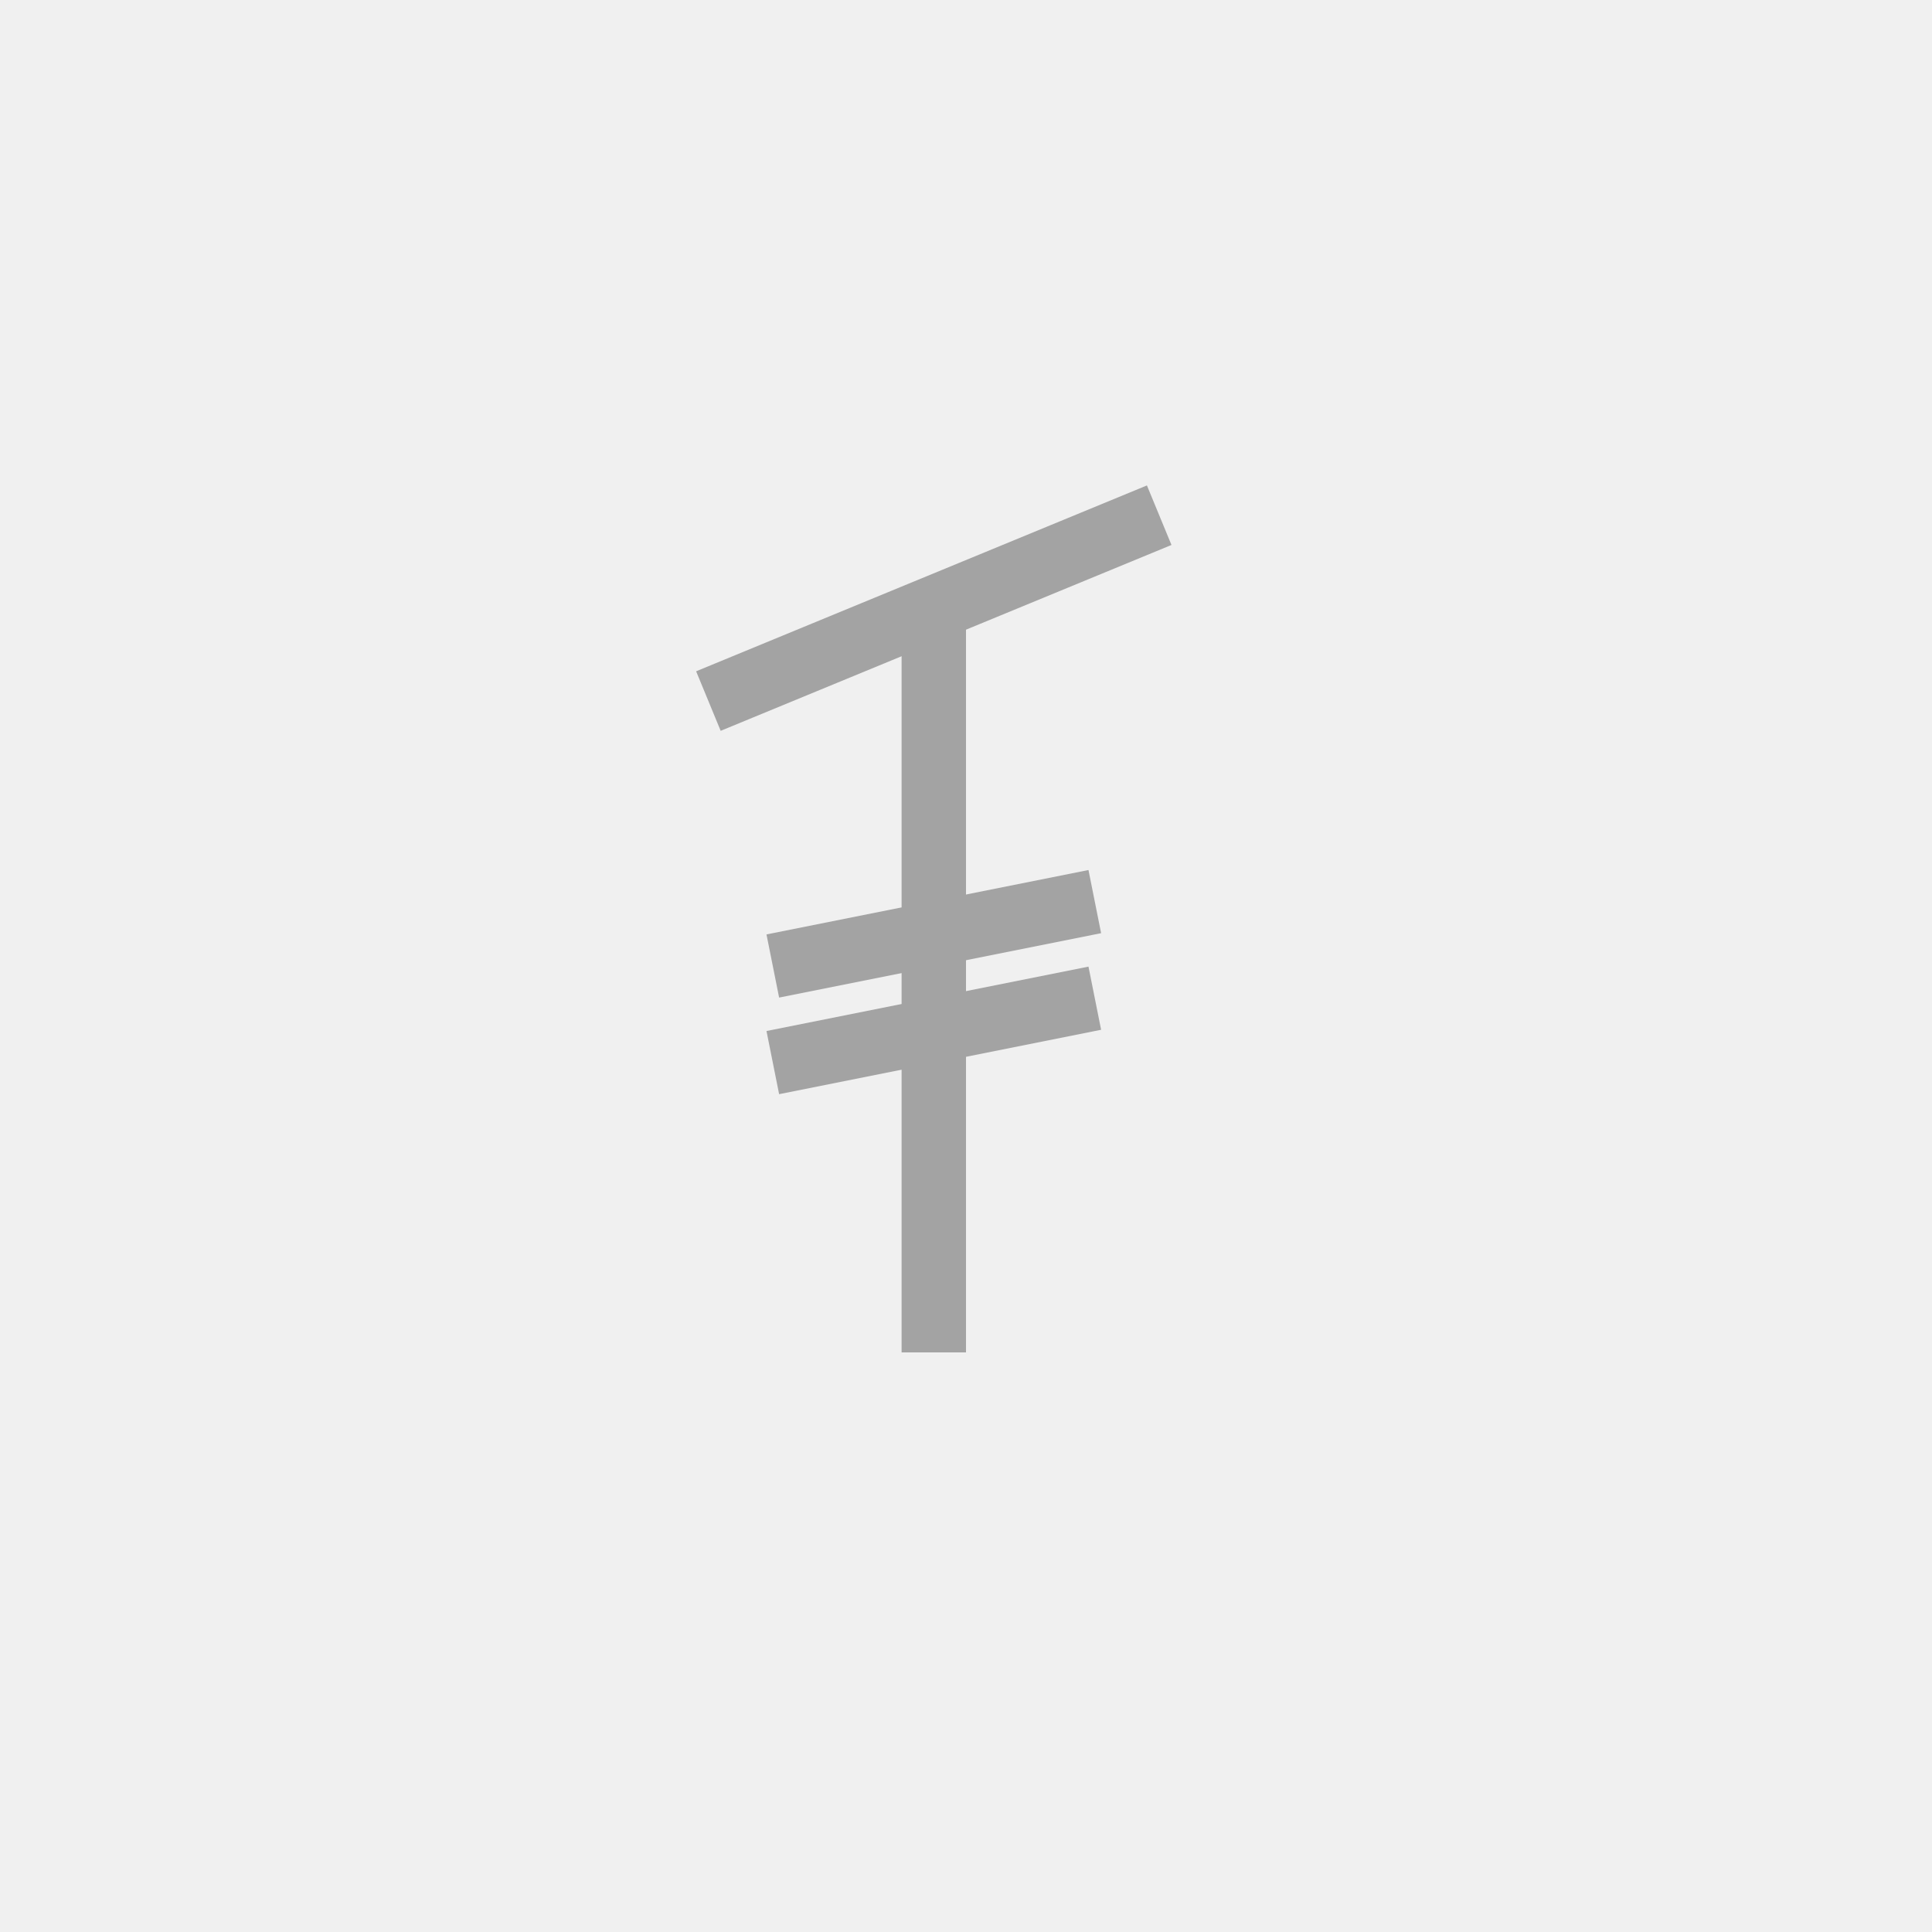
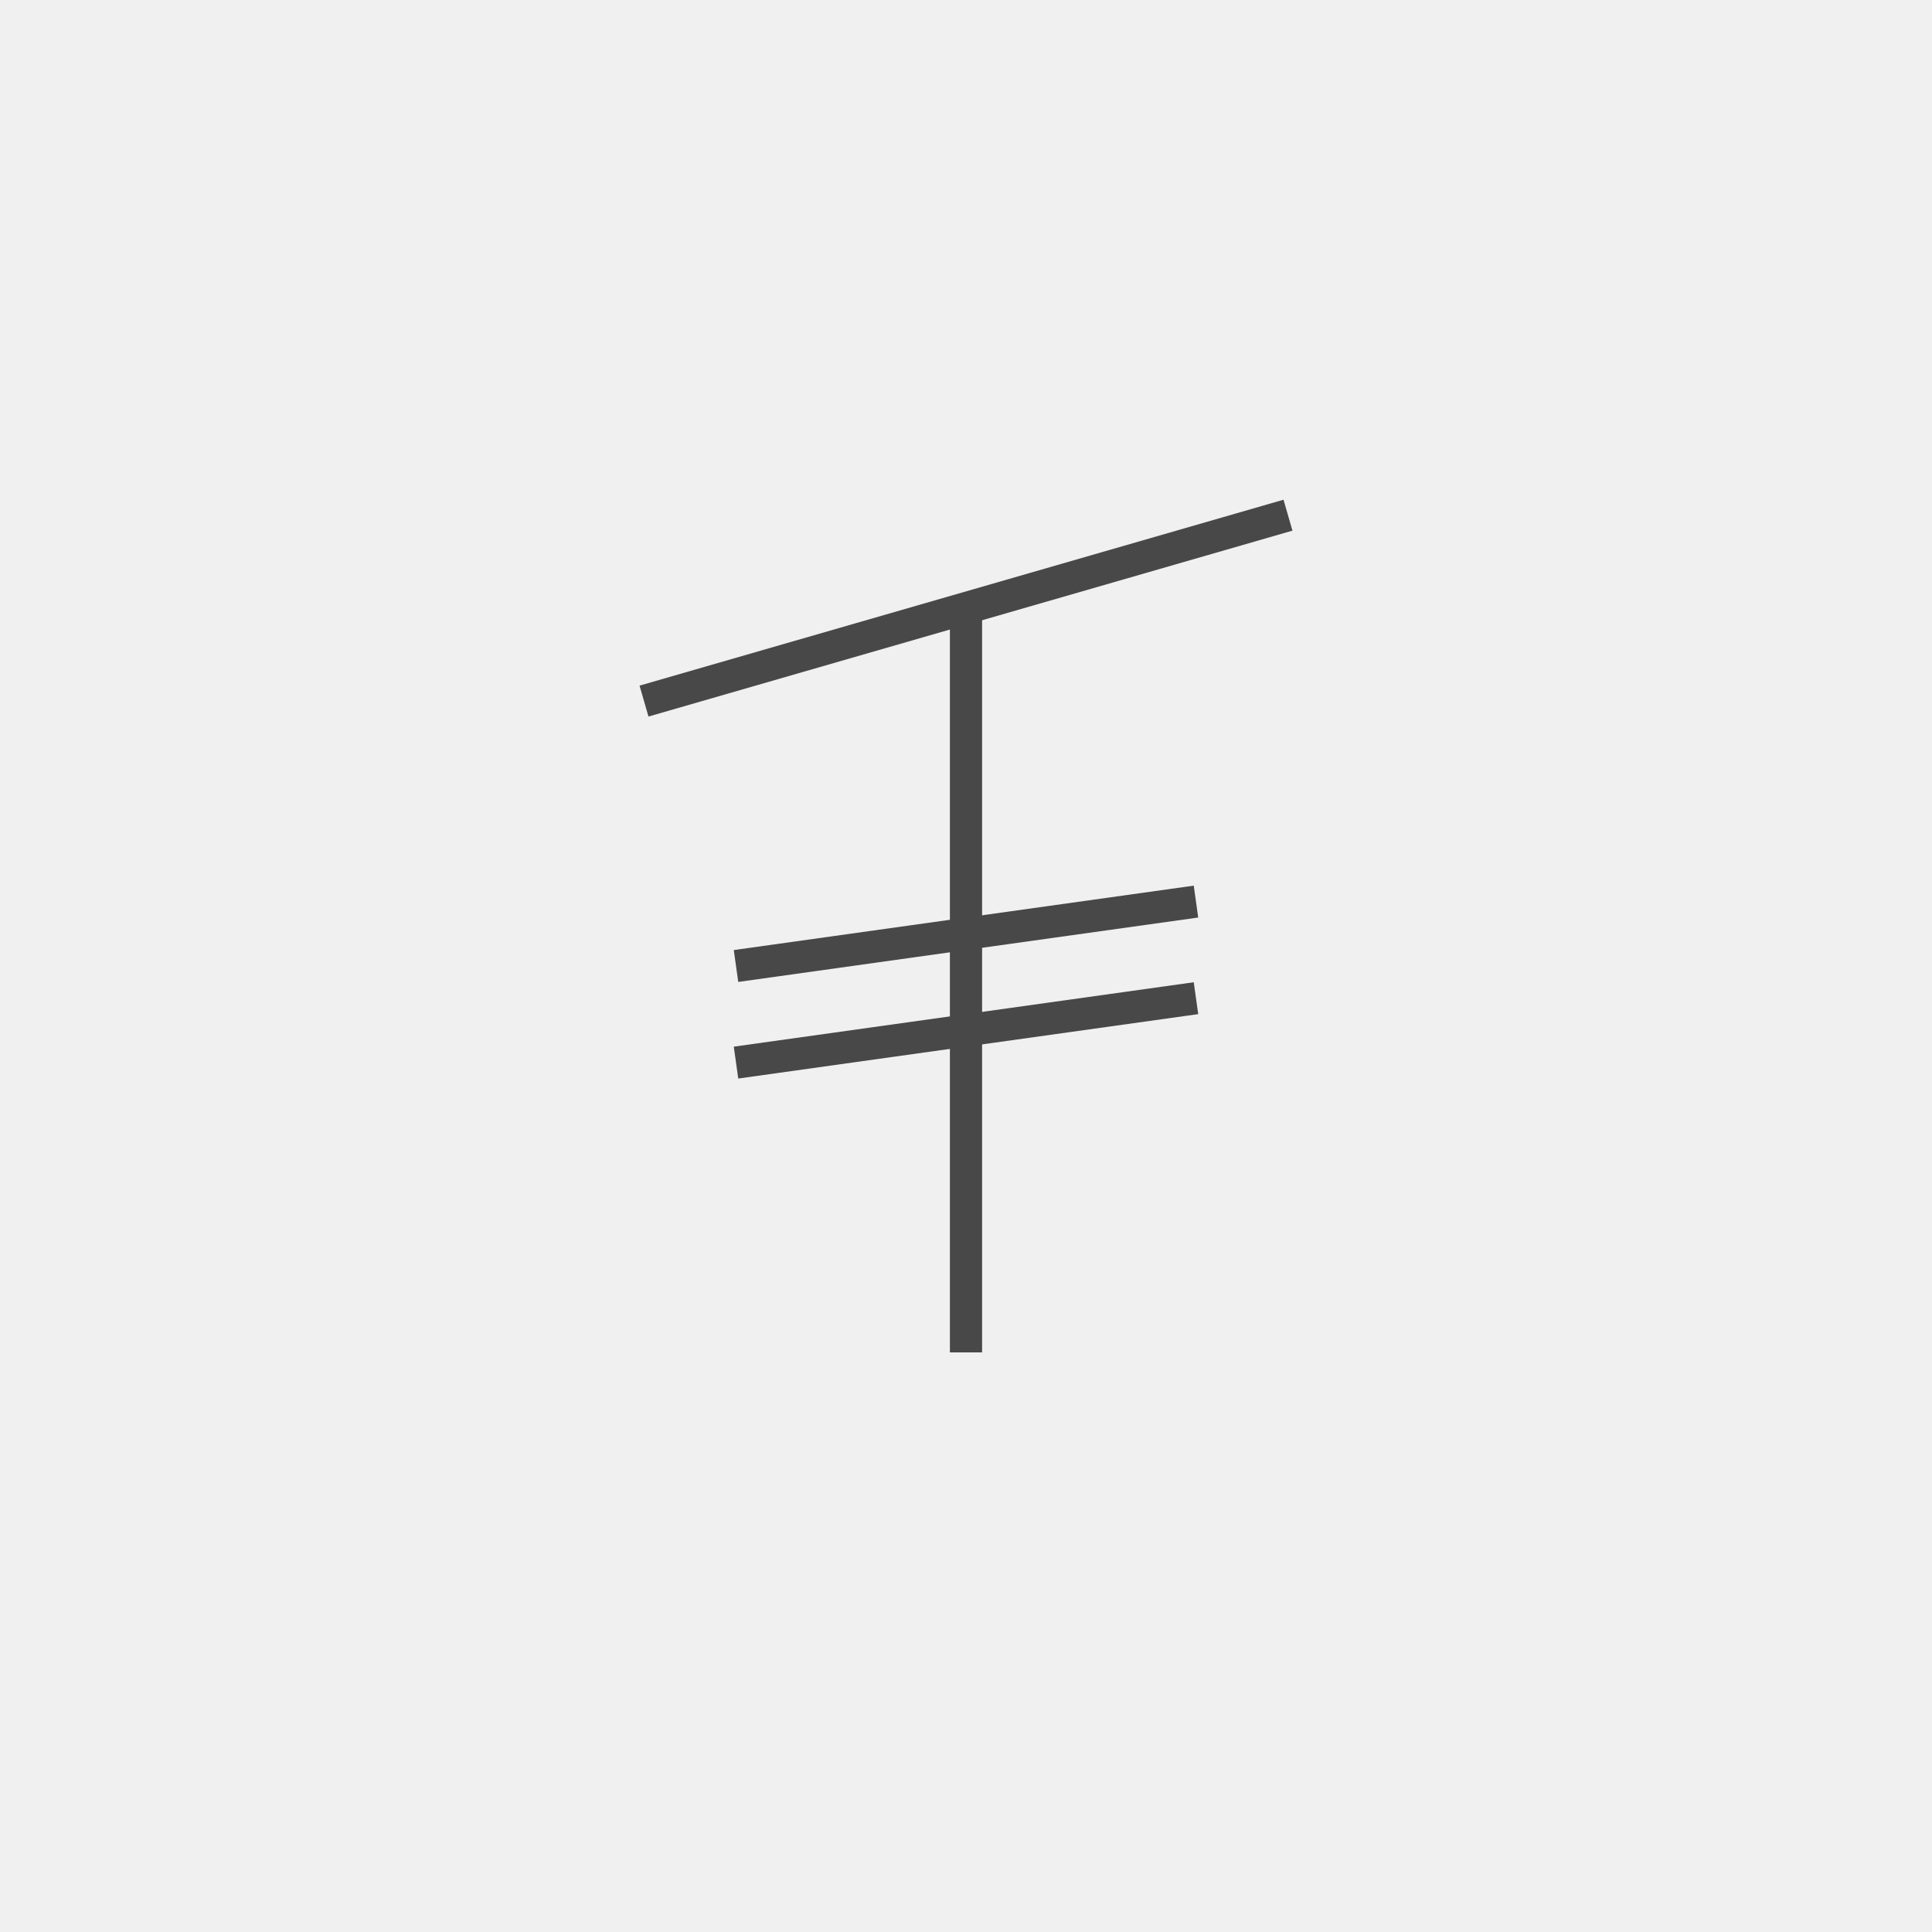
- <svg xmlns="http://www.w3.org/2000/svg" width="30" height="30" viewBox="0 0 30 30" fill="none">
+ <svg xmlns="http://www.w3.org/2000/svg" width="50" height="50" viewBox="0 0 50 50" fill="none">
  <g clip-path="url(#clip0_40_1428)">
-     <mask id="mask0_40_1428" style="mask-type:luminance" maskUnits="userSpaceOnUse" x="0" y="0" width="30" height="30">
-       <path d="M30 0H0V30H30V0Z" fill="white" />
+     <mask id="mask0_40_1428" style="mask-type:luminance" maskUnits="userSpaceOnUse" x="0" y="0" width="50" height="50">
+       <path d="M50 0H0V50H50V0Z" fill="white" />
    </mask>
    <g mask="url(#mask0_40_1428)">
-       <path d="M11 10.886L18 8" stroke="#A3A3A3" />
-       <path d="M12 15L17 14" stroke="#A3A3A3" />
-       <path d="M14.5 9.443V21" stroke="#A3A3A3" />
-       <path d="M12 16.5L17 15.5" stroke="#A3A3A3" />
+       <path d="M16.667 18.144L33.333 13.333" stroke="#484848" stroke-width="0.833" />
+       <path d="M19.048 25L30.952 23.333" stroke="#484848" stroke-width="0.833" />
+       <path d="M25 15.738V35" stroke="#484848" stroke-width="0.833" />
+       <path d="M19.048 27.5L30.952 25.833" stroke="#484848" stroke-width="0.833" />
    </g>
  </g>
  <defs>
    <clipPath id="clip0_40_1428">
-       <rect width="30" height="30" fill="white" />
+       <rect width="50" height="50" fill="white" />
    </clipPath>
  </defs>
</svg>
